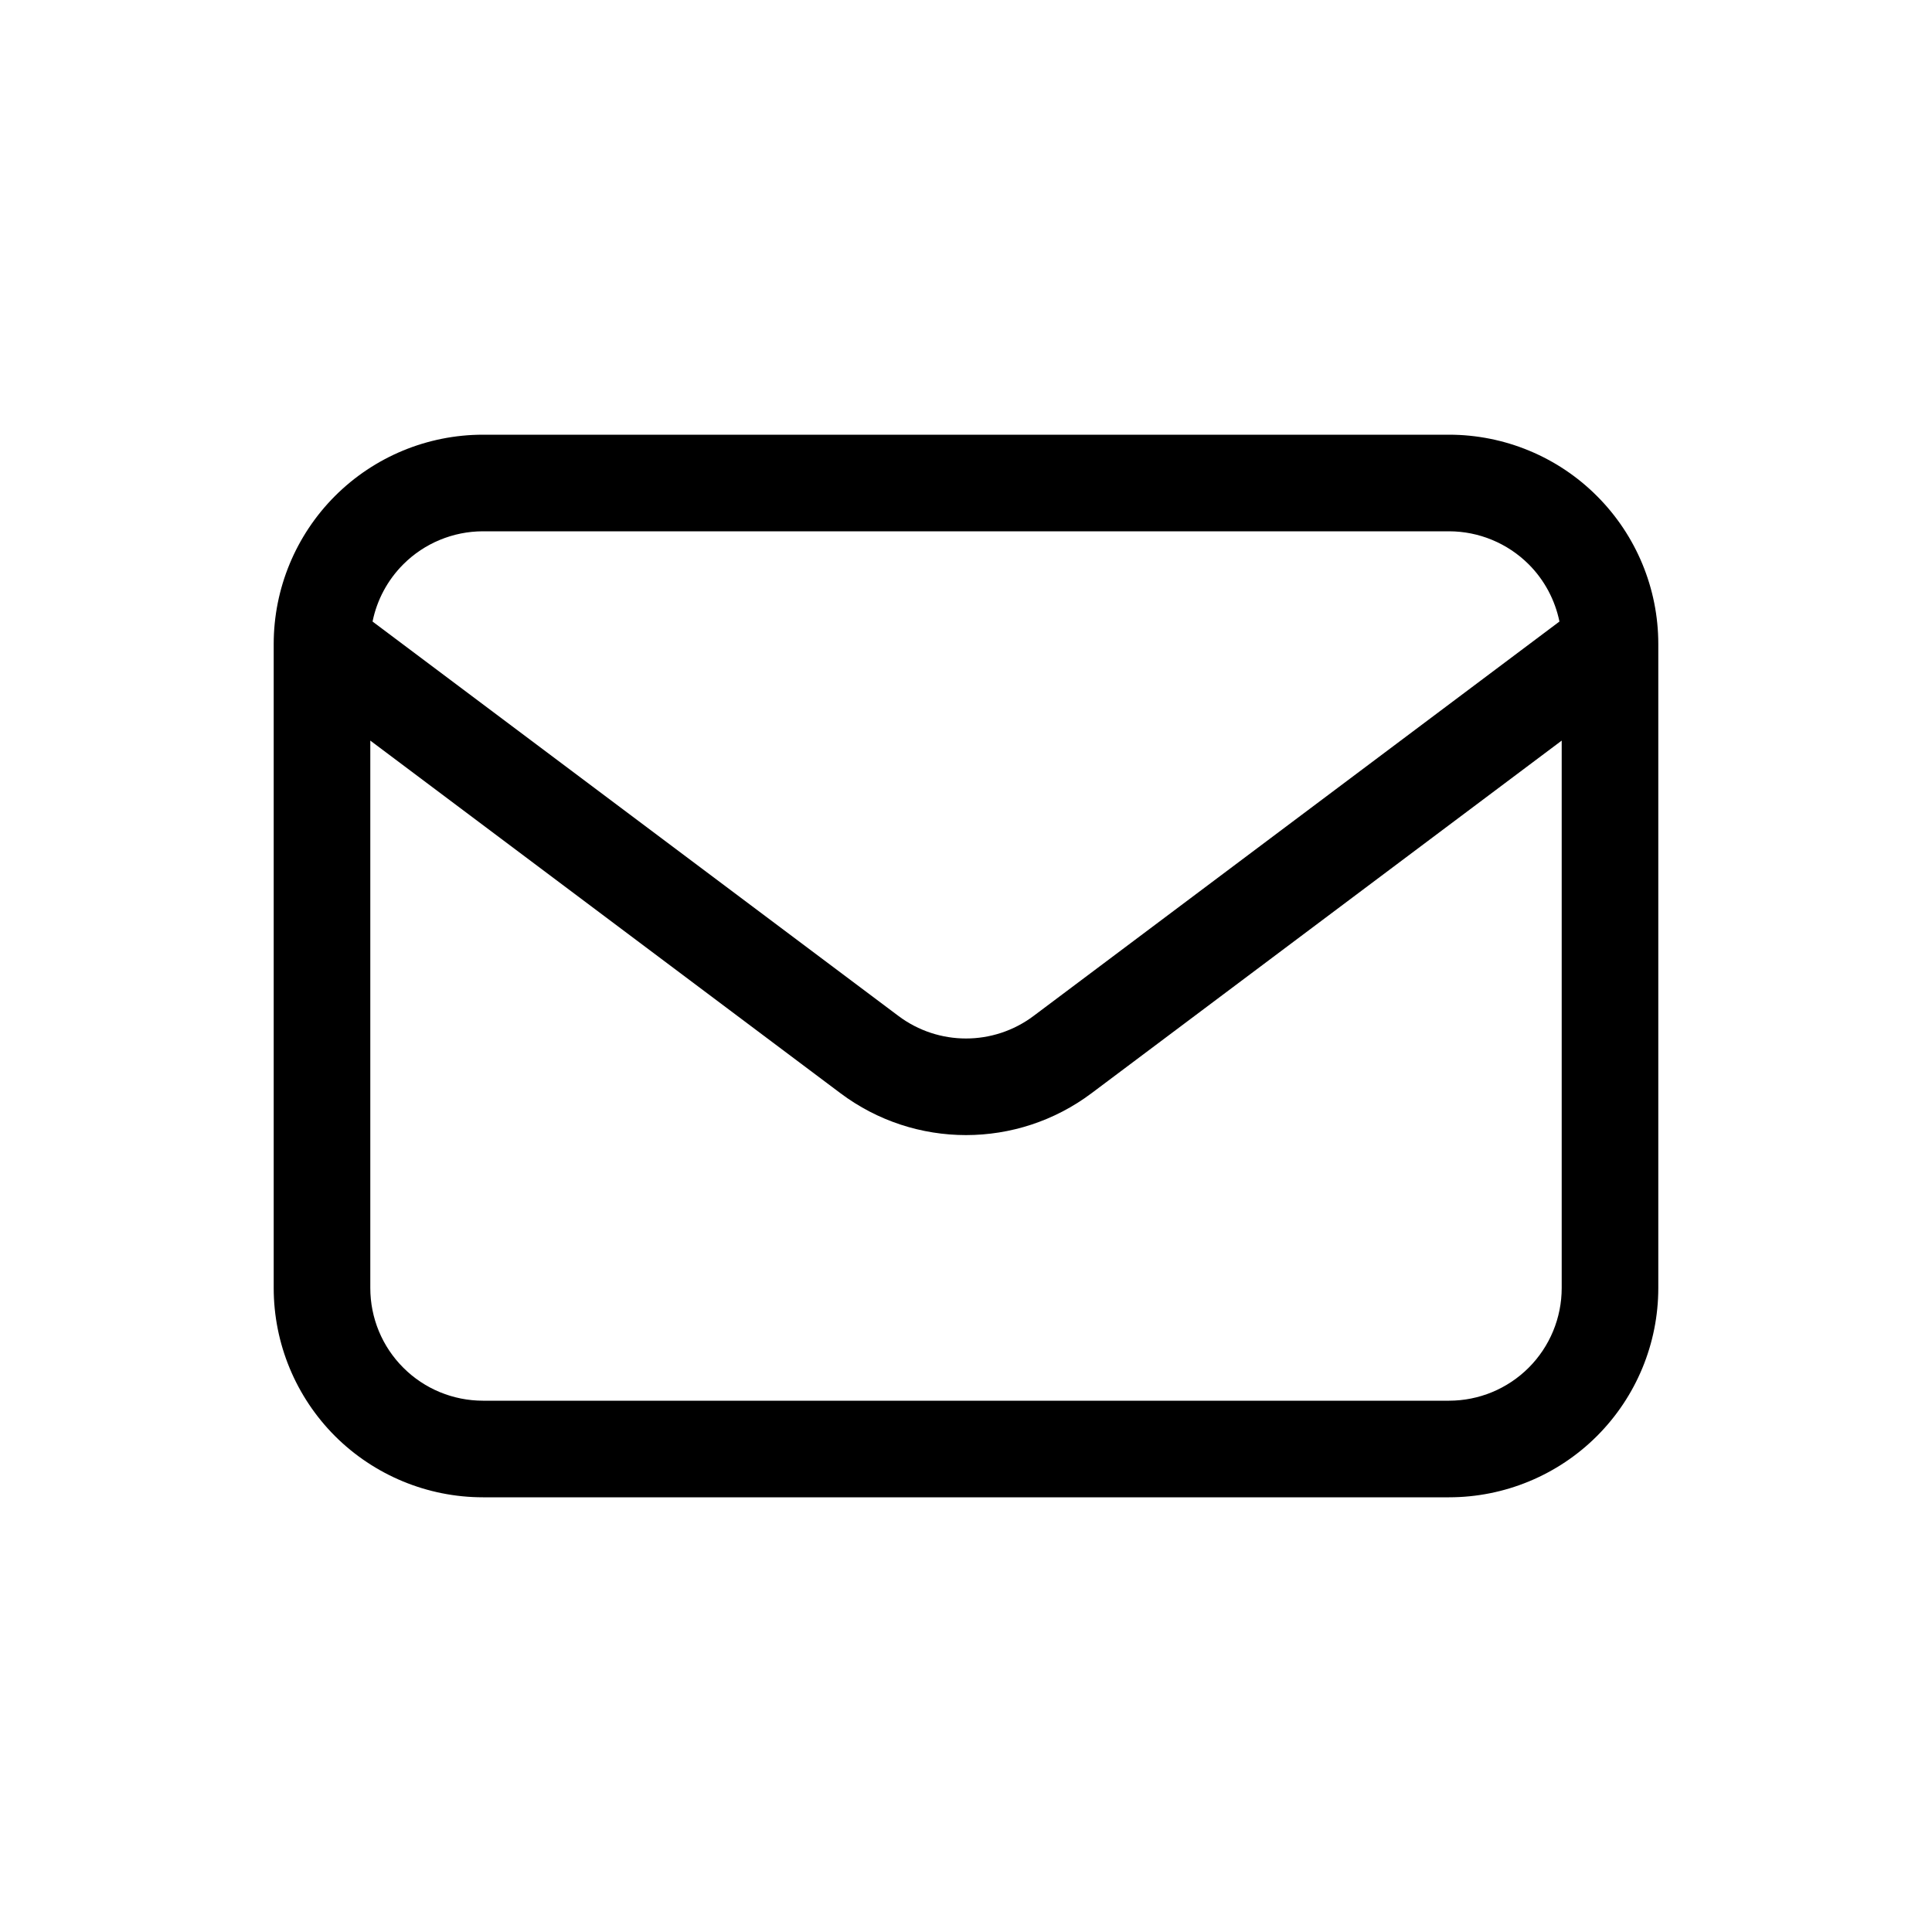
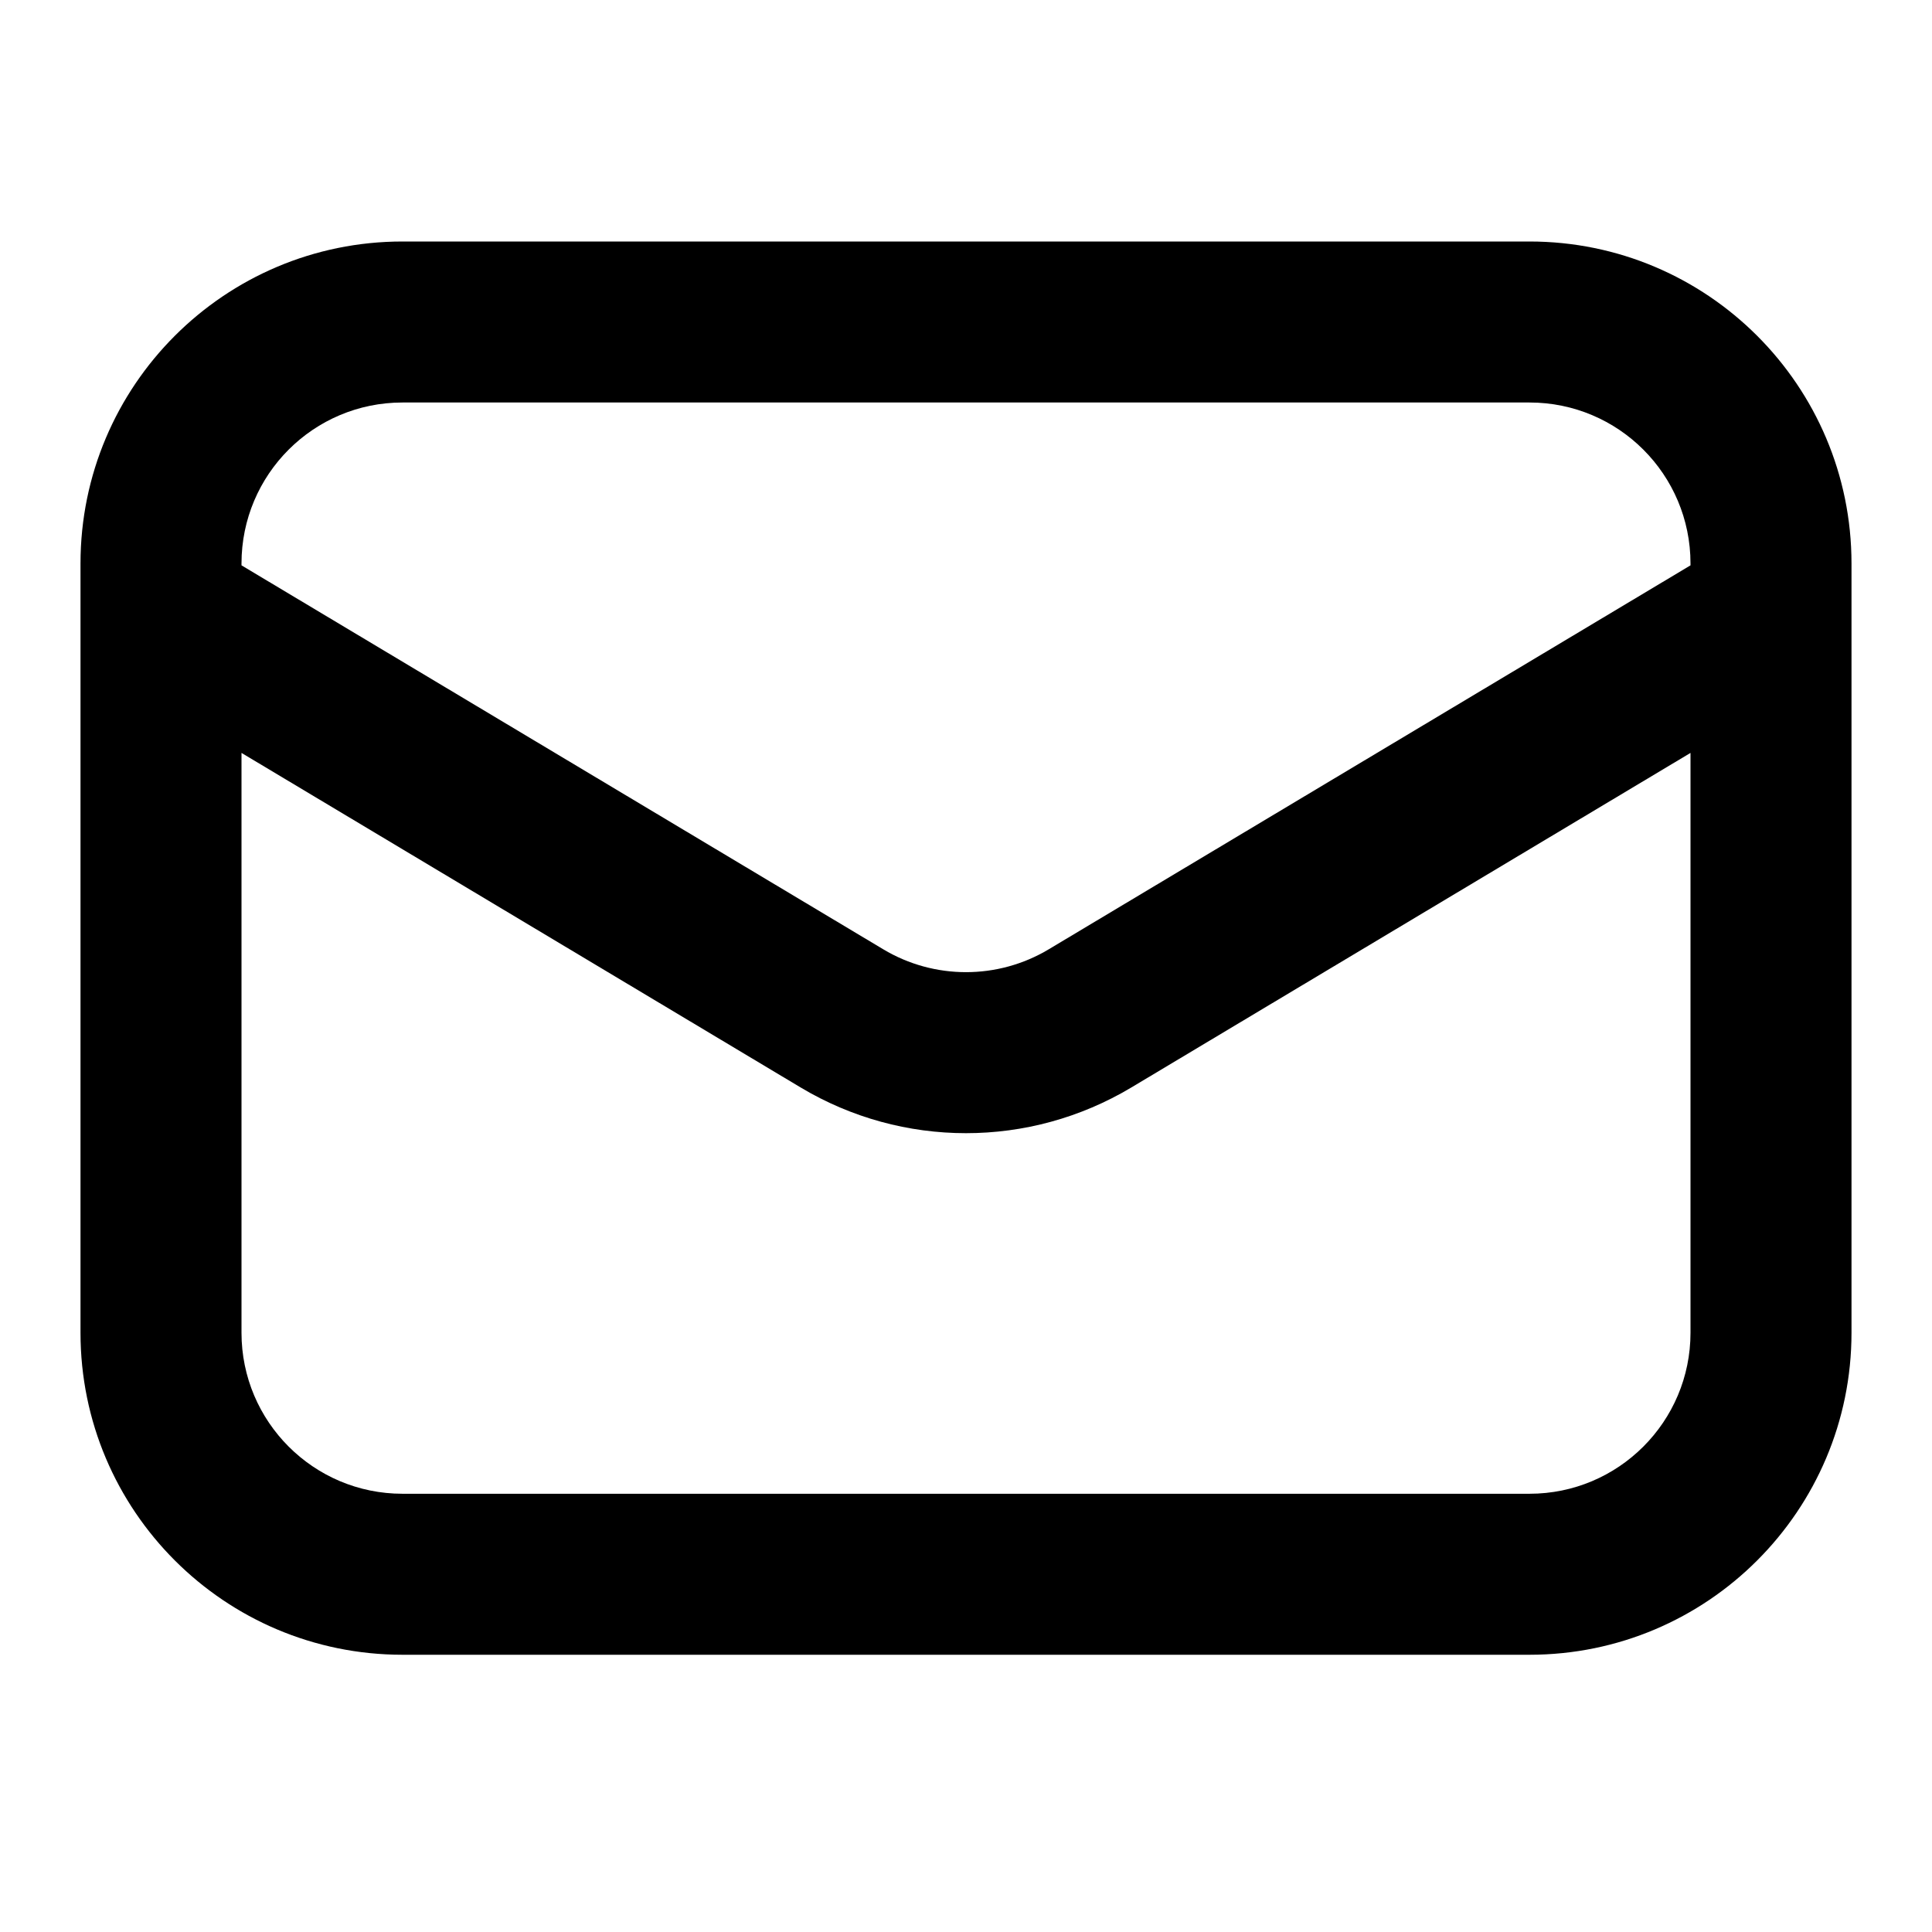
<svg xmlns="http://www.w3.org/2000/svg" width="24" height="24" viewBox="0 0 24 24" fill="none">
-   <path fill-rule="evenodd" clip-rule="evenodd" d="M4.161 6.162C4.649 5.674 5.31 5.4 6 5.4H18C18.689 5.4 19.351 5.674 19.838 6.162C20.326 6.65 20.6 7.311 20.6 8V16C20.6 16.69 20.326 17.351 19.838 17.839C19.351 18.326 18.689 18.6 18 18.6H6C5.31 18.6 4.649 18.326 4.161 17.839C3.674 17.351 3.4 16.69 3.4 16V8C3.4 7.311 3.674 6.65 4.161 6.162ZM6 6.6C5.629 6.6 5.272 6.748 5.01 7.01C4.814 7.206 4.682 7.454 4.628 7.721L11.16 12.62C11.658 12.994 12.342 12.994 12.84 12.62L19.372 7.721C19.317 7.454 19.186 7.206 18.99 7.01C18.727 6.748 18.371 6.6 18 6.6H6ZM19.4 9.2L13.56 13.58C12.636 14.274 11.364 14.274 10.44 13.58L4.6 9.2V16C4.6 16.372 4.747 16.728 5.01 16.99C5.272 17.253 5.629 17.4 6 17.4H18C18.371 17.4 18.727 17.253 18.99 16.99C19.252 16.728 19.4 16.372 19.4 16V9.2Z" fill="currentColor" />
+   <path fill-rule="evenodd" clip-rule="evenodd" d="M1 7C1 4.791 2.791 3 5 3H19C21.209 3 23 4.791 23 7V16.556C23 18.765 21.209 20.556 19 20.556H5C2.791 20.556 1 18.765 1 16.556V7ZM5 5C3.895 5 3 5.895 3 7V7.023L10.973 11.793C11.605 12.171 12.395 12.171 13.027 11.793L21 7.023V7C21 5.895 20.105 5 19 5H5ZM21 9.353L14.054 13.509C12.789 14.266 11.211 14.266 9.946 13.509L3 9.353V16.556C3 17.66 3.895 18.556 5 18.556H19C20.105 18.556 21 17.66 21 16.556V9.353Z" fill="currentColor" />
</svg>
